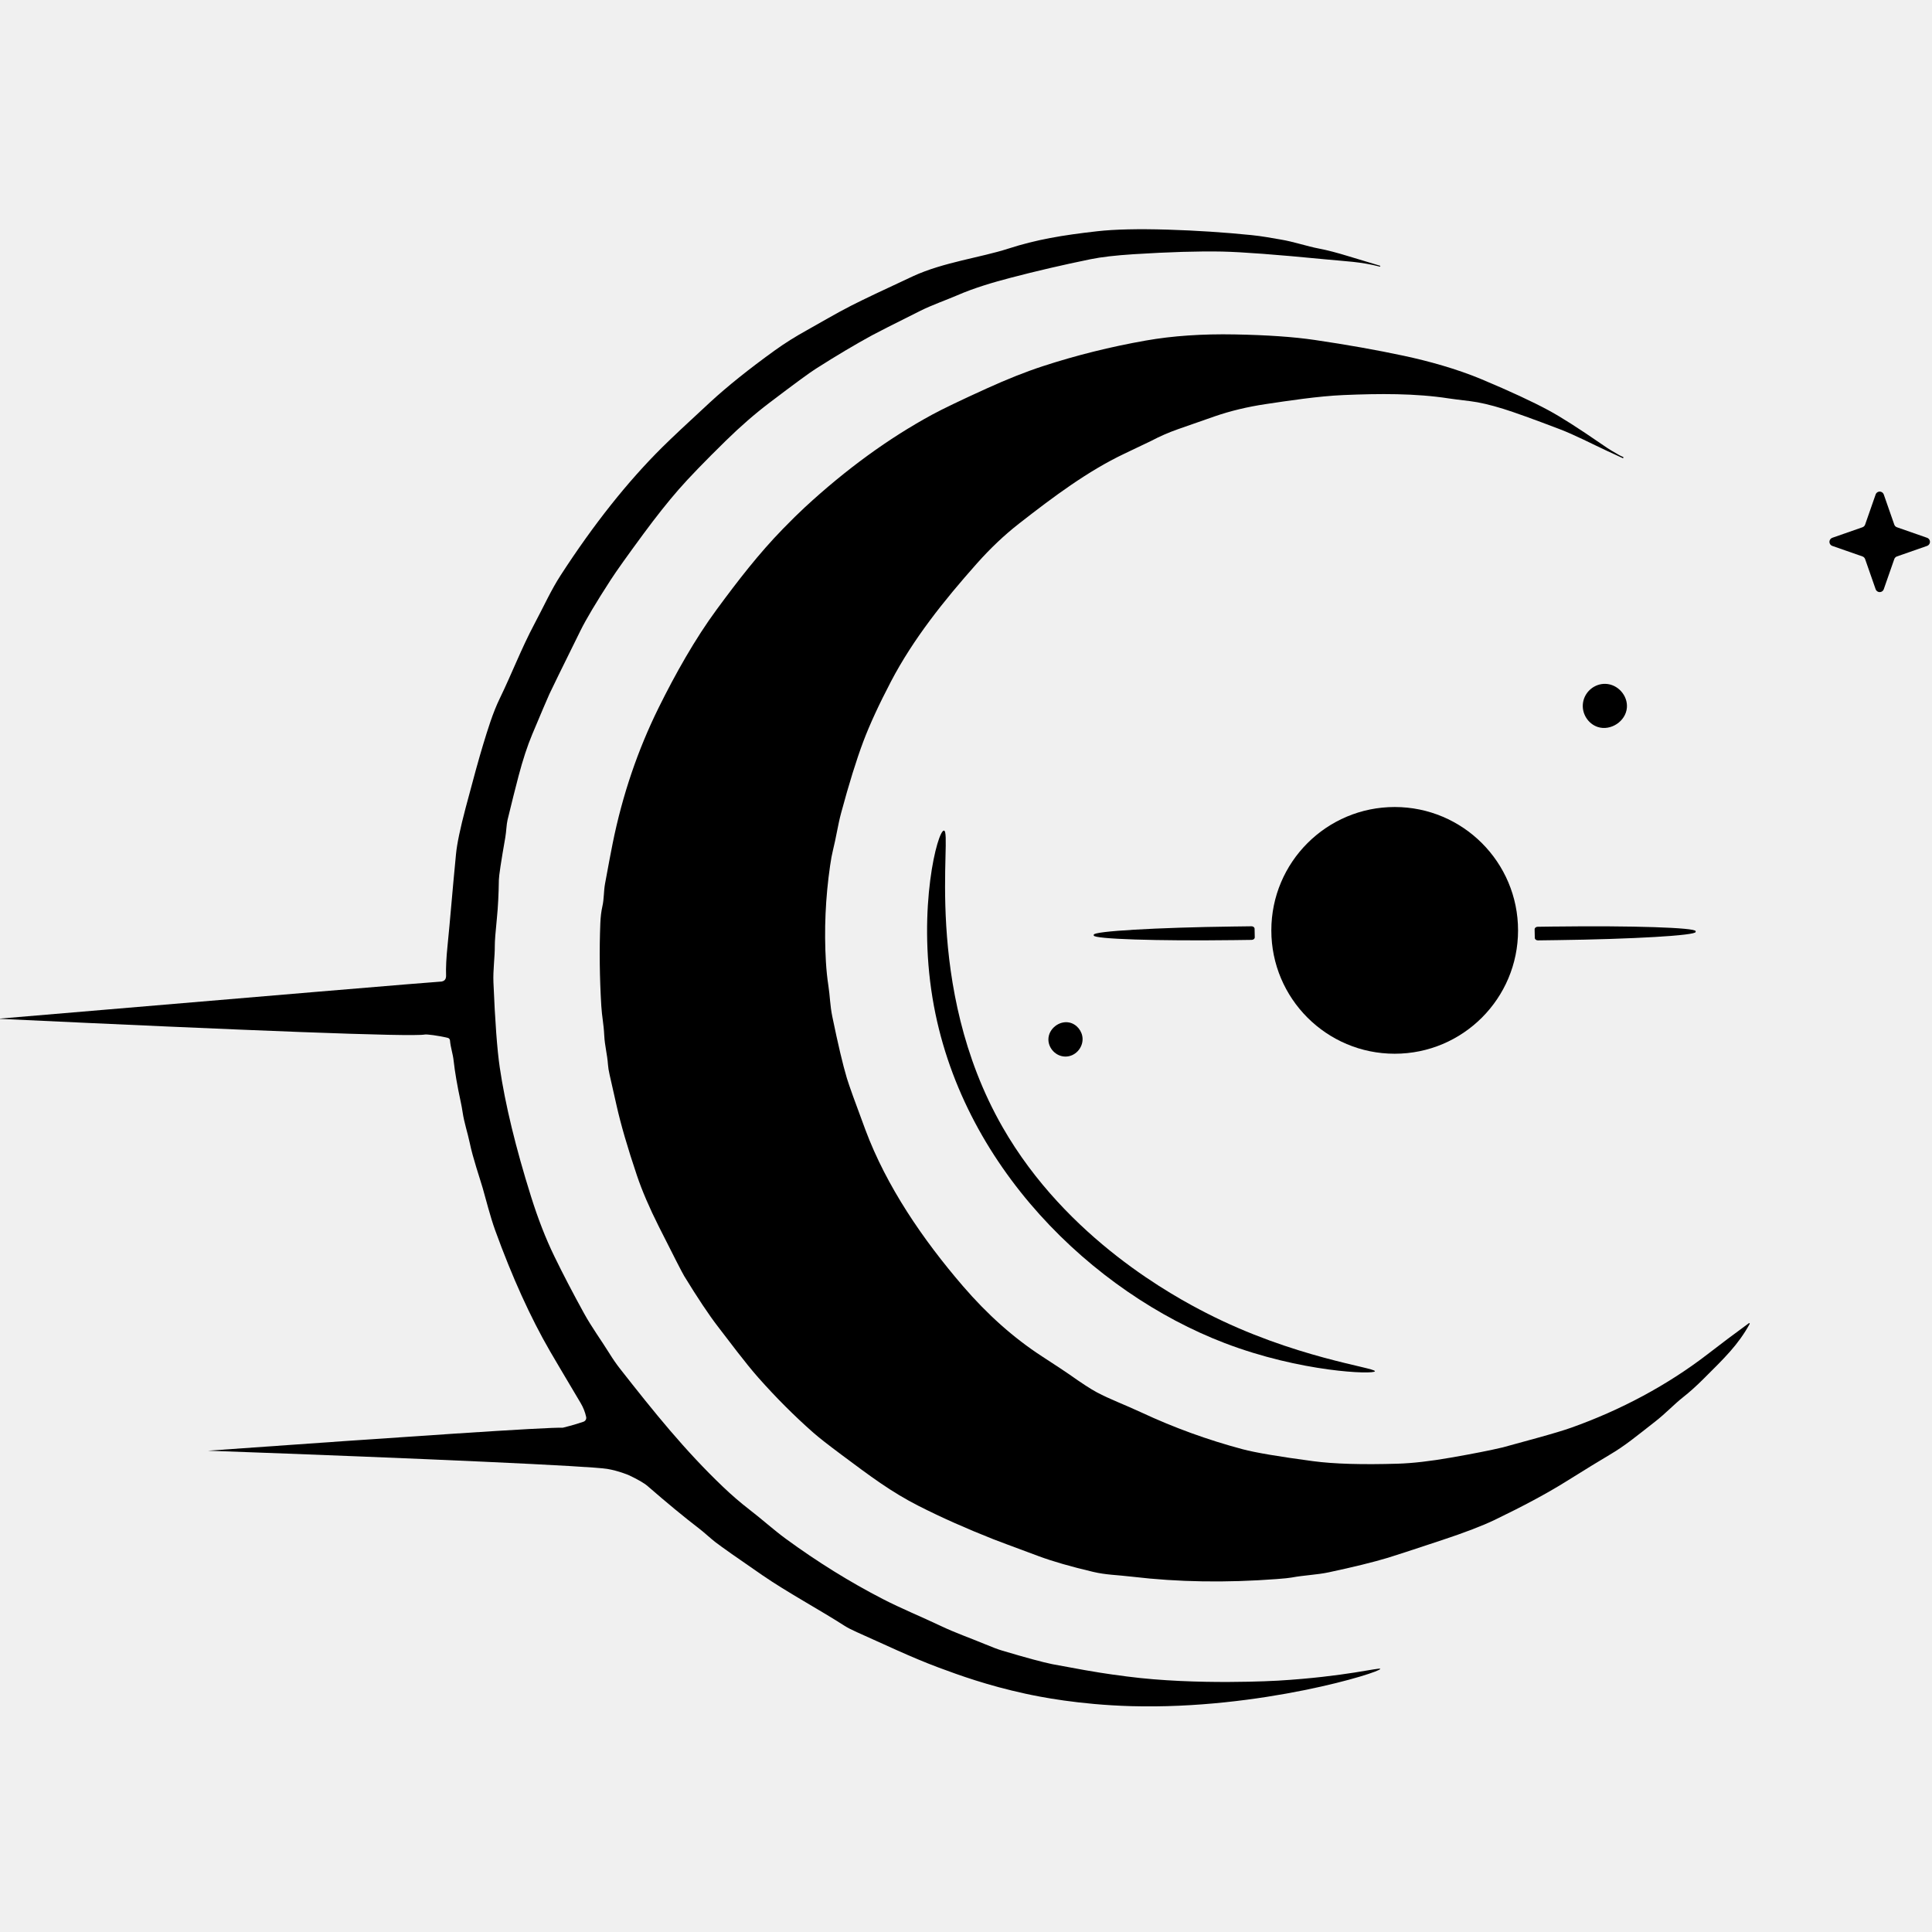
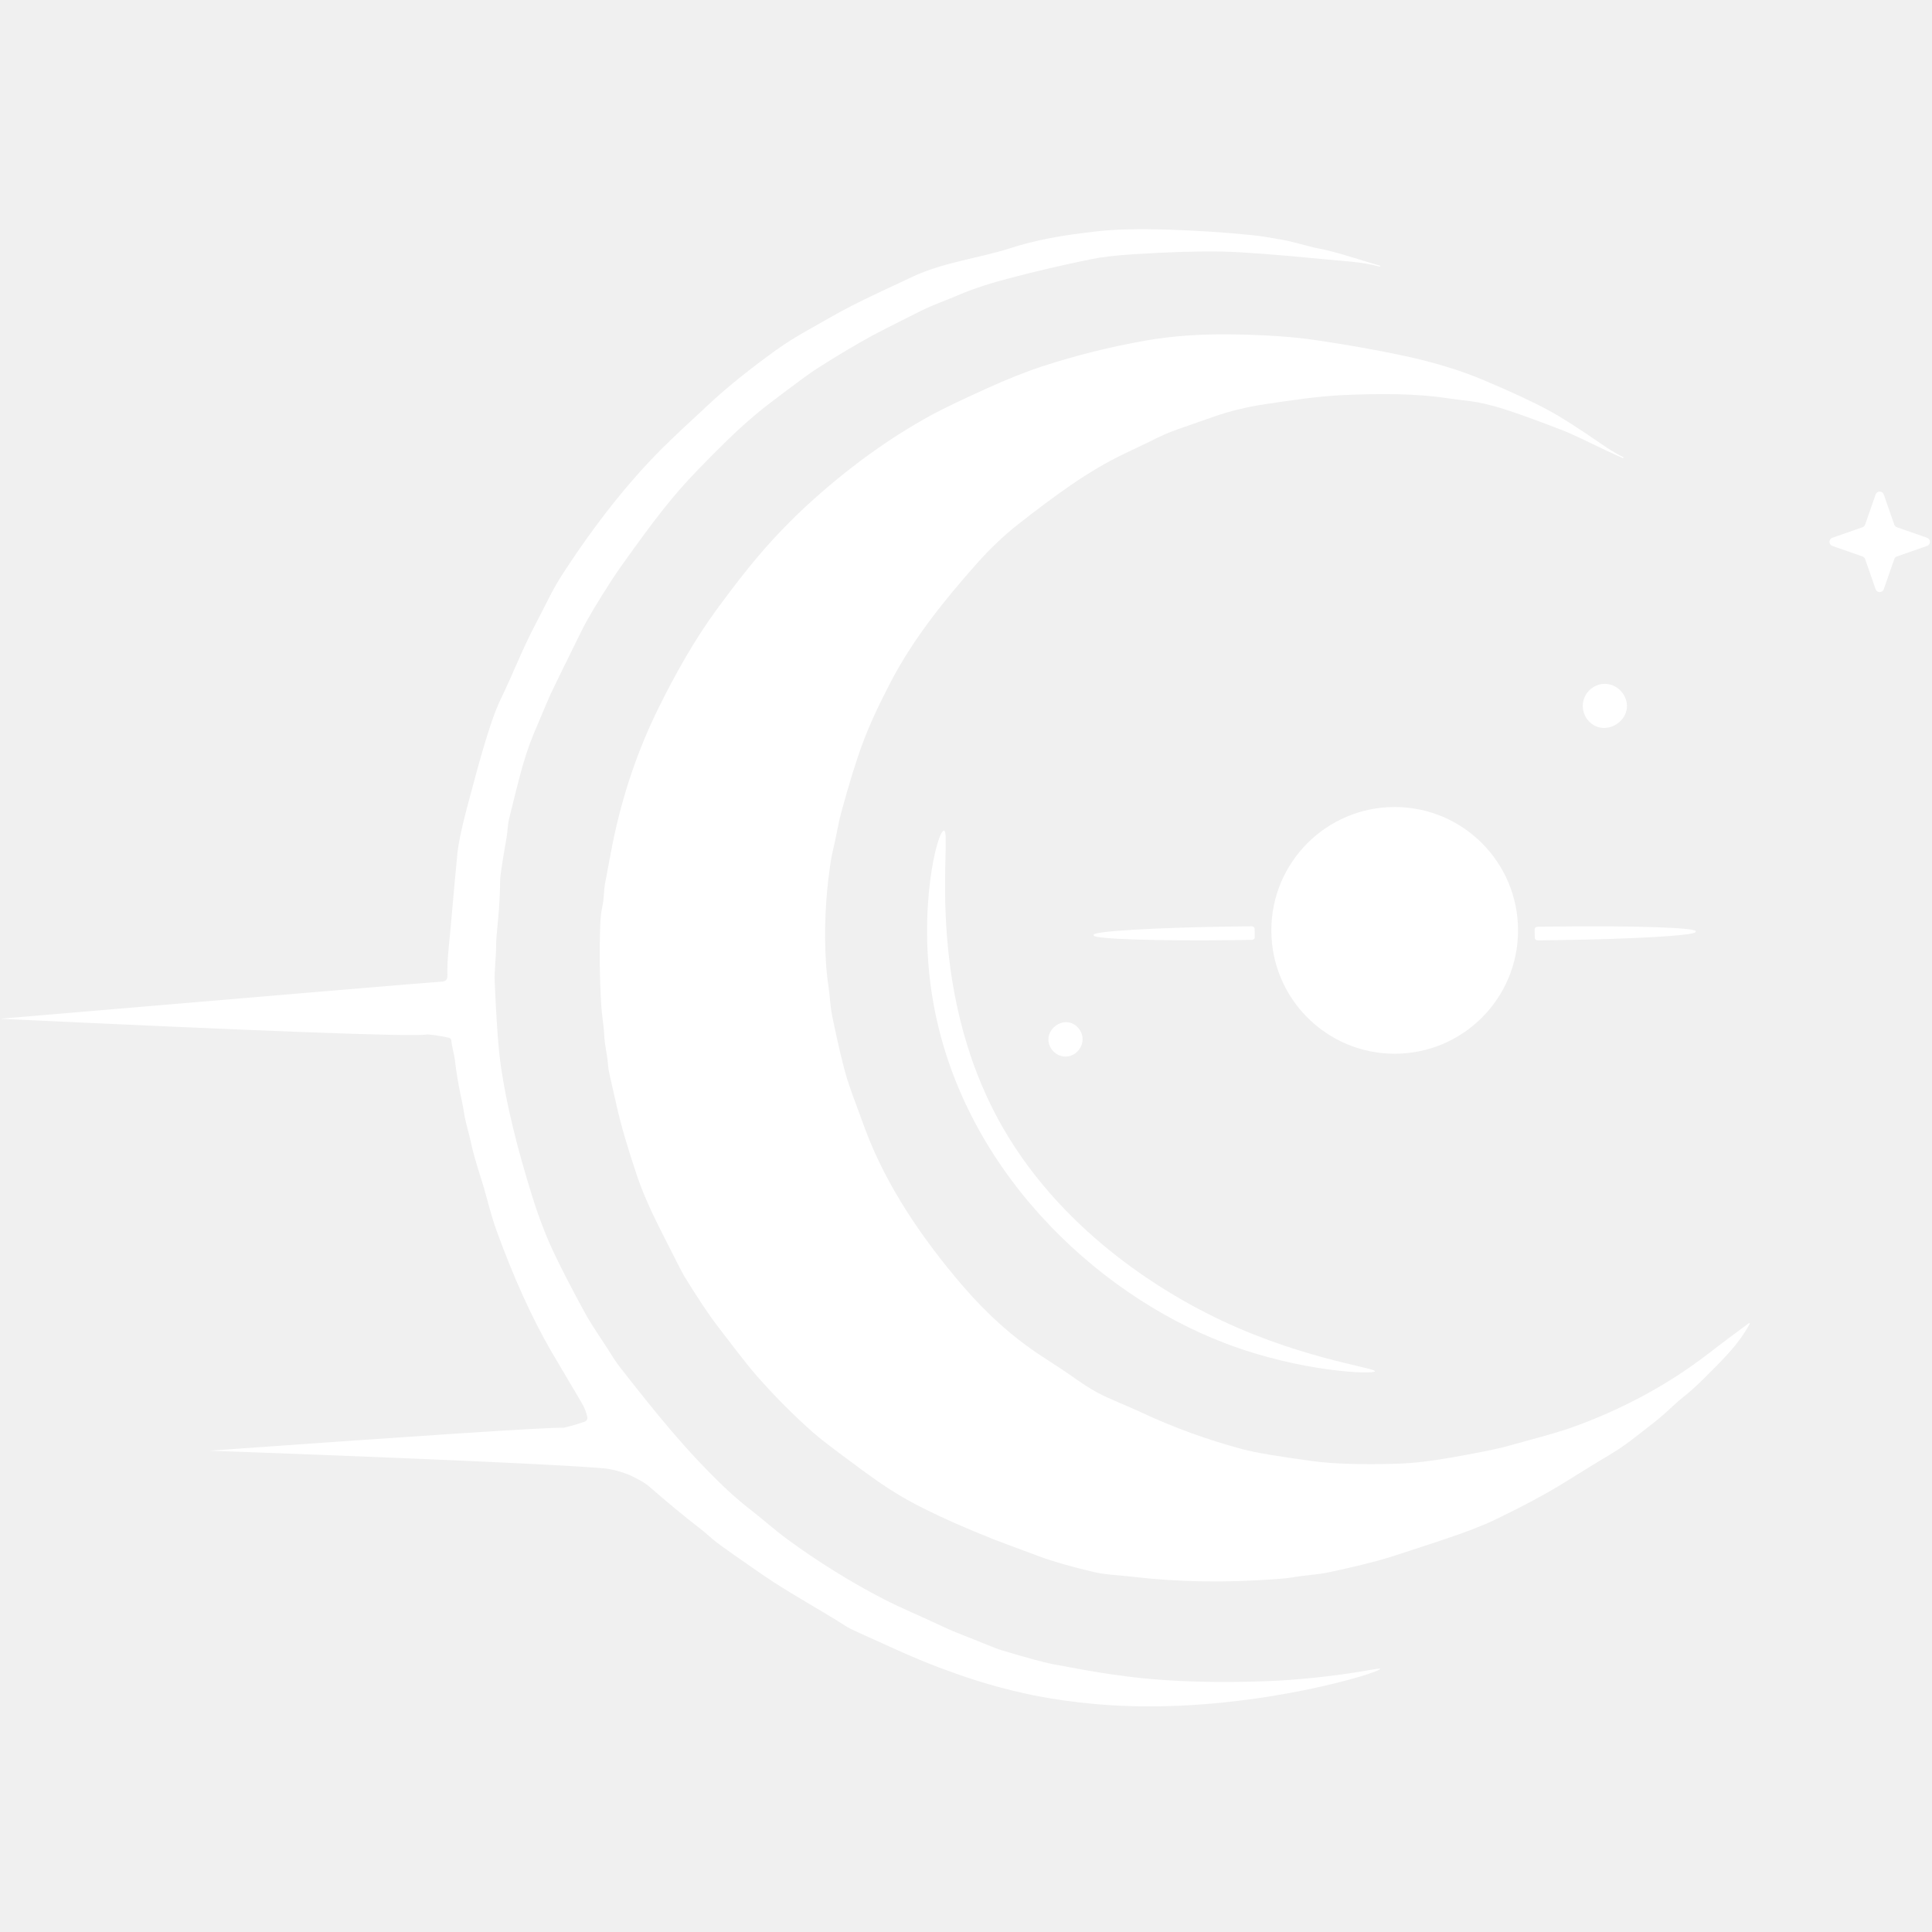
<svg xmlns="http://www.w3.org/2000/svg" id="Calque_1" version="1.1" viewBox="0 0 1000 1000">
-   <path d="M661.53,869.9s-42.2,2.54-78.18-2.15c-2.06-.27-10.8-1.32-22.04-3.33-8.85-1.59-14.4-2.61-16.65-3.05-4.82-.97-13.49-3.31-26-7.04-2.19-.65-5.23-1.8-9.13-3.43-7.39-3.09-14.78-5.61-22.49-9.27-10.74-5.09-20.42-8.99-30.01-13.93-17.15-8.83-33.9-19.23-50.25-31.19-6.43-4.71-12.12-9.94-18.83-15.1-4.55-3.51-9.1-7.42-13.64-11.75-19.77-18.85-35.61-38.54-53.55-61.42-1.75-2.24-3.59-4.9-5.51-8-3.83-6.19-9.05-13.34-12.99-20.52-5.72-10.39-10.84-20.21-15.34-29.47-4.45-9.15-8.46-19.45-12.05-30.89-7.97-25.39-13.37-47.68-16.2-66.87-1.34-9.08-2.43-23.76-3.27-44.05-.26-6.48.75-12.97.71-18.92-.02-2.23.34-6.94,1.07-14.14.59-5.86.93-12.49,1.03-19.88.03-2.2,1.14-9.53,3.32-21.97.54-3.09.62-6.85,1.19-9.21,2.2-9.09,4.1-16.64,5.68-22.65,2.21-8.38,4.56-15.55,7.05-21.5,4.73-11.27,7.69-18.22,8.87-20.84,1.06-2.33,6.44-13.31,16.14-32.94,2.94-5.94,8.16-14.7,15.67-26.29,2.96-4.57,8.61-12.5,16.93-23.79,6.54-8.87,12.59-16.49,18.14-22.86,5.42-6.21,13.58-14.65,24.47-25.32,7.59-7.43,15.11-13.97,22.56-19.63,12.76-9.69,20.8-15.59,24.13-17.7,10.62-6.75,20.26-12.48,28.91-17.2,2.72-1.49,11.08-5.72,25.07-12.71,6.04-3.02,13.76-5.72,19-7.99,8.89-3.88,18.76-6.77,27.64-9.09,13.31-3.49,27.16-6.71,41.54-9.65,5.49-1.13,12.89-1.98,22.23-2.58,18.39-1.16,33.65-1.61,45.8-1.37,10.27.22,28.03,1.55,53.3,4.01,10.86,1.07,18.22,1.19,28.28,3.77.12.04.26-.04.3-.18.03-.12-.04-.24-.16-.28-5.98-1.77-11.21-3.35-15.69-4.72-6.36-1.96-11.6-3.34-15.74-4.12-6.35-1.2-13.22-3.6-20.01-4.72-5.04-.84-9.49-1.72-15.01-2.28-14.24-1.44-28.71-2.38-43.4-2.83-15.32-.46-27.5-.18-36.53.84-18.06,2.04-31.49,4.3-46.06,9.01-14.17,4.59-33.58,7.01-49.32,14.29-15.39,7.13-26.05,12.21-31.97,15.23-8.22,4.19-16.41,9.1-22.86,12.67-5.98,3.3-11.51,6.77-16.58,10.42-13.32,9.6-24.49,18.54-33.51,26.84-11.81,10.87-20.08,18.66-24.82,23.35-17.99,17.85-35.49,39.89-52.49,66.12-5.05,7.78-8.52,15.64-13.62,25.23-6.87,12.92-11.7,25.75-17.98,38.66-3.63,7.46-6.25,16.16-8.64,23.97-2.04,6.71-5.05,17.58-9.01,32.59-2.81,10.65-4.48,18.61-4.99,23.87-2,20.43-3.03,34.18-4.38,47.39-.66,6.44-.92,11.62-.77,15.55.03,1.02-.19,1.8-.69,2.34-.84.91-2.22.88-2.46.88-2.45.05-97.3,8.04-228.81,19.2,129.2,6.09,214.18,9.48,221.08,8.15.83-.16,6.68.49,11.77,1.74.62.15,1.07.67,1.13,1.31.34,3.88,1.49,6.79,1.9,10.58.64,5.8,1.85,12.85,3.64,21.13.42,1.92.75,3.79,1.02,5.59.79,5.31,2.63,10.76,3.64,15.63,1.66,8.06,5.34,18.65,6.75,23.55,1.58,5.46,3.87,14.7,6.44,21.8,8.81,24.28,18.29,45.17,28.42,62.66,2.4,4.14,7.67,13.03,15.79,26.7,1.37,2.29,2.33,4.72,2.89,7.28.22,1.04-.36,2.09-1.37,2.44-4.78,1.69-10.79,3.13-10.79,3.13-7.42-.4-80.54,4.55-183.59,11.88,114.29,4.12,198.03,7.97,206.68,9.42,5.86.99,11.01,3.19,11.01,3.19,4.78,2.24,8.09,4.16,9.92,5.75,10.02,8.71,18.9,16.03,26.64,21.97,2.75,2.11,5.78,4.98,8.25,6.9,3.27,2.52,11.43,8.27,24.49,17.25,12.79,8.79,29.5,17.81,42.4,26.09,1.55,1,3.72,2.12,6.52,3.37,14.06,6.25,27.99,12.98,42.4,18.35,10.67,3.97,25.26,9.24,44.74,13.47,7.4,1.61,27.59,5.69,54.83,6.46,66.82,1.87,129.24-17.54,128.89-19.29-.18-.93-17.93,3.99-52.89,6.09Z" />
-   <path d="M905.19,684.9c-7.86,5.75-14.72,10.9-20.59,15.46-21.4,16.61-45.94,29.58-71.31,38.6-3.73,1.33-9.63,3.1-17.7,5.33-11.3,3.12-17.24,4.75-17.82,4.89-6.6,1.56-15.56,3.32-26.88,5.29-10.57,1.85-19.64,2.89-27.2,3.13-18.56.57-33.26.14-44.11-1.31-17.71-2.36-29.84-4.42-36.4-6.17-18.08-4.82-35.53-11.16-52.35-19.01-8.83-4.11-16.19-6.77-23.13-10.46-3.12-1.66-7.86-4.75-14.23-9.26-1.71-1.21-6.44-4.33-14.18-9.37-14.56-9.46-28.19-21.58-40.89-36.35-20.73-24.1-39.52-51.54-50.49-80.93-5.3-14.19-8.49-23.08-9.57-26.66-2.07-6.91-4.57-17.5-7.51-31.75-1.25-6.04-1.21-10.74-2.07-16.22-.59-3.83-1.01-7.91-1.27-12.24-.97-16.58-.24-33.18,2.17-49.8.47-3.29.95-5.9,1.44-7.83,1.7-6.78,2.62-13.38,4.26-19.44,4.08-15.14,7.91-27.47,11.49-37,3.31-8.78,8.09-19.15,14.35-31.12,11.47-21.91,27.31-41.76,44.49-61.09,6.93-7.79,14.14-14.62,21.62-20.47,17.98-14.05,35.73-27.29,54.65-36.28,8.69-4.12,13.29-6.32,13.8-6.59,4.46-2.36,9.11-4.4,13.98-6.11,8.98-3.15,15.34-5.38,19.08-6.67,8.1-2.79,16.85-4.89,26.24-6.3,11.05-1.64,27.19-4.14,40.33-4.69,18.52-.78,37.15-.95,54.63,1.76,1.6.25,5.26.71,10.96,1.4,4.7.57,10.43,1.9,17.19,4,5.84,1.82,15.49,5.3,28.96,10.43,8.22,3.14,16.59,7.56,24.72,11.33,5.45,2.53,8.18,3.79,8.19,3.78.12-.06.2-.17.22-.29.04-.22-.11-.43-.33-.47-.51-.1-2.42-1.14-5.72-3.11-1.13-.67-2.89-1.82-5.26-3.46-11.9-8.21-21.01-14.01-27.31-17.41-8.4-4.54-19.94-9.9-34.61-16.06-13.15-5.52-27.94-9.56-40.4-12.22-14.08-3.01-29.47-5.74-46.18-8.2-10.82-1.6-24.58-2.55-41.28-2.86-16.9-.32-32.26.73-46.07,3.16-18.38,3.24-36.2,7.68-53.45,13.32-8.7,2.84-18.37,6.69-29.03,11.53-13.33,6.06-22.72,10.57-28.16,13.52-22.56,12.26-44.51,28.23-65.85,47.93-3.24,2.99-7.03,6.72-11.38,11.19-12.52,12.86-23.13,26.6-34.12,41.52-11.44,15.5-21.68,33.83-30.15,50.95-10.85,21.93-18.8,45.34-23.83,70.23-.93,4.64-2.25,11.6-3.95,20.89-.74,4.02-.49,7.87-1.38,11.75-.58,2.59-.94,5.52-1.07,8.78-.55,13.81-.38,28.07.5,42.76.35,5.77,1.21,9.01,1.53,15.31.25,5.28,1.56,9.79,1.92,15.04.1,1.51.39,3.29.86,5.34.83,3.62,2.03,8.93,3.6,15.92,2.22,9.87,5.72,21.9,10.5,36.09,2.67,7.94,6.46,16.77,11.35,26.5,7.84,15.59,12.23,24.15,13.17,25.68,6.96,11.37,12.76,20.06,17.38,26.06,5.33,6.91,14.31,18.98,20.91,26.43,9.17,10.35,18.65,19.85,28.46,28.49,2.79,2.47,7.64,6.27,14.54,11.41,15.02,11.19,25.75,19.32,40.15,26.62,11.67,5.92,24.5,11.63,38.48,17.15,1.99.79,9.91,3.75,23.77,8.89,7.14,2.64,16.42,5.31,27.85,8.01,6.79,1.62,12.31,1.58,20.48,2.55,23.51,2.78,48.39,3.18,74.64,1.2,3.82-.29,6.4-.55,7.71-.79,6.5-1.22,13.02-1.39,19.17-2.69,12.89-2.75,23.13-5.27,30.71-7.55,3-.9,12.3-3.94,27.89-9.11,11.94-3.96,21.07-7.46,27.38-10.5,14.84-7.15,27.05-13.71,36.61-19.67,10.56-6.59,18.16-11.25,22.8-13.98,8.16-4.81,13.5-9.33,23.62-17.22,5.59-4.37,9.68-8.85,14.5-12.65,3.31-2.6,6.88-5.82,10.71-9.64,10.53-10.5,17.74-17.39,23.7-28.25.05-.1.04-.23-.02-.32-.1-.14-.28-.17-.42-.07Z" />
-   <path d="M997.43,278.35l-15.58-5.44c-.64-.22-1.14-.73-1.37-1.37l-5.44-15.58c-.22-.65-.74-1.16-1.39-1.39-1.16-.4-2.43.22-2.83,1.39l-5.44,15.58c-.22.64-.73,1.14-1.37,1.37l-15.58,5.44c-.65.22-1.16.74-1.39,1.39-.4,1.16.22,2.43,1.39,2.83l15.58,5.44c.64.22,1.14.73,1.37,1.37l5.44,15.58c.22.65.74,1.16,1.39,1.39,1.16.4,2.43-.22,2.83-1.39l5.44-15.58c.22-.64.73-1.14,1.37-1.37l15.58-5.44c.65-.22,1.16-.74,1.39-1.39.4-1.16-.22-2.43-1.39-2.83Z" />
-   <path d="M830.97,353.96c-5.48-.15-10.56,3.83-11.56,9.49-1.01,5.78,2.61,11.24,7.63,12.85,6.66,2.14,14.48-2.93,15.04-10.04.49-6.16-4.61-12.11-11.11-12.3Z" />
-   <path d="M488.56,429.91c-3.29-.02-13.63,39.78-5.89,86.66,14.33,86.86,83.22,152.56,151.18,178.59,39.52,15.14,77.41,16.35,77.81,14.6.43-1.88-42.16-6.94-87.55-30.29-15.38-7.91-71.86-37.81-105.22-96.13-41.89-73.23-25.66-153.41-30.32-153.43Z" />
-   <path d="M647.74,479.44l-8.87.12c-.09,0-.19,0-.28,0-40.21.52-72.66,2.43-72.47,4.25v.42c.18,1.82,32.77,2.88,72.89,2.37l8.87-.12h0c.89-.01,1.6-.61,1.58-1.33l-.09-4.43h0c-.01-.72-.74-1.3-1.63-1.29Z" />
-   <path d="M804.77,479.57l-8.87.12h0c-.89.01-1.6.61-1.58,1.33l.09,4.43h0c.01.72.74,1.3,1.63,1.29l8.87-.12c.09,0,.19,0,.28,0,40.21-.52,72.66-2.43,72.47-4.25v-.42c-.18-1.82-32.77-2.88-72.89-2.37Z" />
-   <path d="M560.34,537.67c-.1-4.02-3.08-7.63-6.9-8.42-5.19-1.07-10.79,3.27-10.79,8.78,0,4.54,3.82,8.77,8.72,8.85,5.11.07,9.09-4.42,8.97-9.2Z" />
-   <circle cx="721.89" cy="481.56" r="63.85" />
+   <defs>
+     <style>
+       .st0 {
+         fill: #fff;
+       }
+     </style>
+   </defs>
+   <path class="st0" d="M661.61,869.9s-42.14,2.54-78.06-2.15c-2.06-.27-10.78-1.32-22.01-3.33-8.84-1.59-14.38-2.61-16.63-3.05-4.81-.97-13.47-3.31-25.96-7.04-2.19-.65-5.22-1.8-9.12-3.43-7.38-3.09-14.76-5.61-22.46-9.27-10.72-5.09-20.39-8.99-29.97-13.93-17.12-8.83-33.85-19.23-50.17-31.19-6.42-4.71-12.1-9.94-18.8-15.1-4.54-3.51-9.09-7.42-13.62-11.75-19.74-18.85-35.56-38.54-53.47-61.42-1.75-2.24-3.58-4.9-5.5-8-3.82-6.19-9.04-13.34-12.97-20.52-5.71-10.39-10.82-20.21-15.32-29.47-4.44-9.15-8.45-19.45-12.03-30.89-7.96-25.39-13.35-47.68-16.18-66.87-1.34-9.08-2.43-23.76-3.27-44.05-.26-6.48.75-12.97.71-18.92-.02-2.23.34-6.94,1.07-14.14.59-5.86.93-12.49,1.03-19.88.03-2.2,1.14-9.53,3.32-21.97.54-3.09.62-6.85,1.19-9.21,2.2-9.09,4.09-16.64,5.67-22.65,2.21-8.38,4.55-15.55,7.04-21.5,4.72-11.27,7.68-18.22,8.86-20.84,1.06-2.33,6.43-13.31,16.12-32.94,2.94-5.94,8.15-14.7,15.65-26.29,2.96-4.57,8.6-12.5,16.9-23.79,6.53-8.87,12.57-16.49,18.11-22.86,5.41-6.21,13.56-14.65,24.43-25.32,7.58-7.43,15.09-13.97,22.53-19.63,12.74-9.69,20.77-15.59,24.09-17.7,10.6-6.75,20.23-12.48,28.87-17.2,2.72-1.49,11.06-5.72,25.03-12.71,6.03-3.02,13.74-5.72,18.97-7.99,8.88-3.88,18.73-6.77,27.6-9.09,13.29-3.49,27.12-6.71,41.48-9.65,5.48-1.13,12.87-1.98,22.2-2.58,18.36-1.16,33.6-1.61,45.73-1.37,10.25.22,27.99,1.55,53.22,4.01,10.84,1.07,18.19,1.19,28.24,3.77.12.04.26-.04.3-.18.03-.12-.04-.24-.16-.28-5.97-1.77-11.19-3.35-15.67-4.72-6.35-1.96-11.58-3.34-15.72-4.12-6.34-1.2-13.2-3.6-19.98-4.72-5.03-.84-9.48-1.72-14.99-2.28-14.22-1.44-28.67-2.38-43.34-2.83-15.3-.46-27.46-.18-36.48.84-18.03,2.04-31.44,4.3-45.99,9.01-14.15,4.59-33.53,7.01-49.25,14.29-15.37,7.13-26.01,12.21-31.92,15.23-8.21,4.19-16.39,9.1-22.83,12.67-5.97,3.3-11.49,6.77-16.56,10.42-13.3,9.6-24.45,18.54-33.46,26.84-11.79,10.87-20.05,18.66-24.78,23.35-17.96,17.85-35.44,39.89-52.41,66.12-5.04,7.78-8.51,15.64-13.6,25.23-6.86,12.92-11.68,25.75-17.95,38.66-3.62,7.46-6.24,16.16-8.63,23.97-2.04,6.71-5.04,17.58-9,32.59-2.81,10.65-4.47,18.61-4.98,23.87-2,20.43-3.03,34.18-4.37,47.39-.66,6.44-.92,11.62-.77,15.55.03,1.02-.19,1.8-.69,2.34-.84.91-2.22.88-2.46.88-2.45.05-97.15,8.04-228.47,19.2,129.01,6.09,213.86,9.48,220.75,8.15.83-.16,6.67.49,11.75,1.74.62.15,1.07.67,1.13,1.31.34,3.88,1.49,6.79,1.9,10.58.64,5.8,1.85,12.85,3.63,21.13.42,1.92.75,3.79,1.02,5.59.79,5.31,2.63,10.76,3.63,15.63,1.66,8.06,5.33,18.65,6.74,23.55,1.58,5.46,3.86,14.7,6.43,21.8,8.8,24.28,18.26,45.17,28.38,62.66,2.4,4.14,7.66,13.03,15.77,26.7,1.37,2.29,2.33,4.72,2.89,7.28.22,1.04-.36,2.09-1.37,2.44-4.77,1.69-10.77,3.13-10.77,3.13-7.41-.4-80.42,4.55-183.32,11.88,114.12,4.12,197.73,7.97,206.37,9.42,5.85.99,10.99,3.19,10.99,3.19,4.77,2.24,8.08,4.16,9.91,5.75,10.01,8.71,18.87,16.03,26.6,21.97,2.75,2.11,5.77,4.98,8.24,6.9,3.27,2.52,11.41,8.27,24.45,17.25,12.77,8.79,29.46,17.81,42.34,26.09,1.55,1,3.71,2.12,6.51,3.37,14.04,6.25,27.95,12.98,42.34,18.35,10.65,3.97,25.22,9.24,44.67,13.47,7.39,1.61,27.55,5.69,54.75,6.46,66.72,1.87,129.05-17.54,128.7-19.29-.18-.93-17.9,3.99-52.81,6.09h0Z" />
+   <path class="st0" d="M905.19,684.9c-7.86,5.75-14.72,10.9-20.59,15.46-21.4,16.61-45.94,29.58-71.31,38.6-3.73,1.33-9.63,3.1-17.7,5.33-11.3,3.12-17.24,4.75-17.82,4.89-6.6,1.56-15.56,3.32-26.88,5.29-10.57,1.85-19.64,2.89-27.2,3.13-18.56.57-33.26.14-44.11-1.31-17.71-2.36-29.84-4.42-36.4-6.17-18.08-4.82-35.53-11.16-52.35-19.01-8.83-4.11-16.19-6.77-23.13-10.46-3.12-1.66-7.86-4.75-14.23-9.26-1.71-1.21-6.44-4.33-14.18-9.37-14.56-9.46-28.19-21.58-40.89-36.35-20.73-24.1-39.52-51.54-50.49-80.93-5.3-14.19-8.49-23.08-9.57-26.66-2.07-6.91-4.57-17.5-7.51-31.75-1.25-6.04-1.21-10.74-2.07-16.22-.59-3.83-1.01-7.91-1.27-12.24-.97-16.58-.24-33.18,2.17-49.8.47-3.29.95-5.9,1.44-7.83,1.7-6.78,2.62-13.38,4.26-19.44,4.08-15.14,7.91-27.47,11.49-37,3.31-8.78,8.09-19.15,14.35-31.12,11.47-21.91,27.31-41.76,44.49-61.09,6.93-7.79,14.14-14.62,21.62-20.47,17.98-14.05,35.73-27.29,54.65-36.28,8.69-4.12,13.29-6.32,13.8-6.59,4.46-2.36,9.11-4.4,13.98-6.11,8.98-3.15,15.34-5.38,19.08-6.67,8.1-2.79,16.85-4.89,26.24-6.3,11.05-1.64,27.19-4.14,40.33-4.69,18.52-.78,37.15-.95,54.63,1.76,1.6.25,5.26.71,10.96,1.4,4.7.57,10.43,1.9,17.19,4,5.84,1.82,15.49,5.3,28.96,10.43,8.22,3.14,16.59,7.56,24.72,11.33,5.45,2.53,8.18,3.79,8.19,3.78.12-.06.2-.17.22-.29.04-.22-.11-.43-.33-.47-.51-.1-2.42-1.14-5.72-3.11-1.13-.67-2.89-1.82-5.26-3.46-11.9-8.21-21.01-14.01-27.31-17.41-8.4-4.54-19.94-9.9-34.61-16.06-13.15-5.52-27.94-9.56-40.4-12.22-14.08-3.01-29.47-5.74-46.18-8.2-10.82-1.6-24.58-2.55-41.28-2.86-16.9-.32-32.26.73-46.07,3.16-18.38,3.24-36.2,7.68-53.45,13.32-8.7,2.84-18.37,6.69-29.03,11.53-13.33,6.06-22.72,10.57-28.16,13.52-22.56,12.26-44.51,28.23-65.85,47.93-3.24,2.99-7.03,6.72-11.38,11.19-12.52,12.86-23.13,26.6-34.12,41.52-11.44,15.5-21.68,33.83-30.15,50.95-10.85,21.93-18.8,45.34-23.83,70.23-.93,4.64-2.25,11.6-3.95,20.89-.74,4.02-.49,7.87-1.38,11.75-.58,2.59-.94,5.52-1.07,8.78-.55,13.81-.38,28.07.5,42.76.35,5.77,1.21,9.01,1.53,15.31.25,5.28,1.56,9.79,1.92,15.04.1,1.51.39,3.29.86,5.34.83,3.62,2.03,8.93,3.6,15.92,2.22,9.87,5.72,21.9,10.5,36.09,2.67,7.94,6.46,16.77,11.35,26.5,7.84,15.59,12.23,24.15,13.17,25.68,6.96,11.37,12.76,20.06,17.38,26.06,5.33,6.91,14.31,18.98,20.91,26.43,9.17,10.35,18.65,19.85,28.46,28.49,2.79,2.47,7.64,6.27,14.54,11.41,15.02,11.19,25.75,19.32,40.15,26.62,11.67,5.92,24.5,11.63,38.48,17.15,1.99.79,9.91,3.75,23.77,8.89,7.14,2.64,16.42,5.31,27.85,8.01,6.79,1.62,12.31,1.58,20.48,2.55,23.51,2.78,48.39,3.18,74.64,1.2,3.82-.29,6.4-.55,7.71-.79,6.5-1.22,13.02-1.39,19.17-2.69,12.89-2.75,23.13-5.27,30.71-7.55,3-.9,12.3-3.94,27.89-9.11,11.94-3.96,21.07-7.46,27.38-10.5,14.84-7.15,27.05-13.71,36.61-19.67,10.56-6.59,18.16-11.25,22.8-13.98,8.16-4.81,13.5-9.33,23.62-17.22,5.59-4.37,9.68-8.85,14.5-12.65,3.31-2.6,6.88-5.82,10.71-9.64,10.53-10.5,17.74-17.39,23.7-28.25.05-.1.04-.23-.02-.32-.1-.14-.28-.17-.42-.07v.02Z" />
+   <path class="st0" d="M997.43,278.35l-15.58-5.44c-.64-.22-1.14-.73-1.37-1.37l-5.44-15.58c-.22-.65-.74-1.16-1.39-1.39-1.16-.4-2.43.22-2.83,1.39l-5.44,15.58c-.22.64-.73,1.14-1.37,1.37l-15.58,5.44c-.65.22-1.16.74-1.39,1.39-.4,1.16.22,2.43,1.39,2.83l15.58,5.44c.64.22,1.14.73,1.37,1.37l5.44,15.58c.22.65.74,1.16,1.39,1.39,1.16.4,2.43-.22,2.83-1.39l5.44-15.58c.22-.64.73-1.14,1.37-1.37l15.58-5.44c.65-.22,1.16-.74,1.39-1.39.4-1.16-.22-2.43-1.39-2.83Z" />
+   <path class="st0" d="M830.97,353.96c-5.48-.15-10.56,3.83-11.56,9.49-1.01,5.78,2.61,11.24,7.63,12.85,6.66,2.14,14.48-2.93,15.04-10.04.49-6.16-4.61-12.11-11.11-12.3Z" />
+   <path class="st0" d="M488.56,429.91c-3.29-.02-13.63,39.78-5.89,86.66,14.33,86.86,83.22,152.56,151.18,178.59,39.52,15.14,77.41,16.35,77.81,14.6.43-1.88-42.16-6.94-87.55-30.29-15.38-7.91-71.86-37.81-105.22-96.13-41.89-73.23-25.66-153.41-30.32-153.43h-.01Z" />
+   <path class="st0" d="M647.74,479.44l-8.87.12h-.28c-40.21.52-72.66,2.43-72.47,4.25v.42c.18,1.82,32.77,2.88,72.89,2.37l8.87-.12h0c.89-.01,1.6-.61,1.58-1.33l-.09-4.43h0c-.01-.72-.74-1.3-1.63-1.29h0Z" />
+   <path class="st0" d="M804.77,479.57l-8.87.12h0c-.89.01-1.6.61-1.58,1.33l.09,4.43h0c.01.72.74,1.3,1.63,1.29l8.87-.12h.28c40.21-.52,72.66-2.43,72.47-4.25v-.42c-.18-1.82-32.77-2.88-72.89-2.37h0Z" />
+   <path class="st0" d="M560.34,537.67c-.1-4.02-3.08-7.63-6.9-8.42-5.19-1.07-10.79,3.27-10.79,8.78,0,4.54,3.82,8.77,8.72,8.85,5.11.07,9.09-4.42,8.97-9.2h0Z" />
+   <circle class="st0" cx="721.89" cy="481.56" r="63.85" />
</svg>
